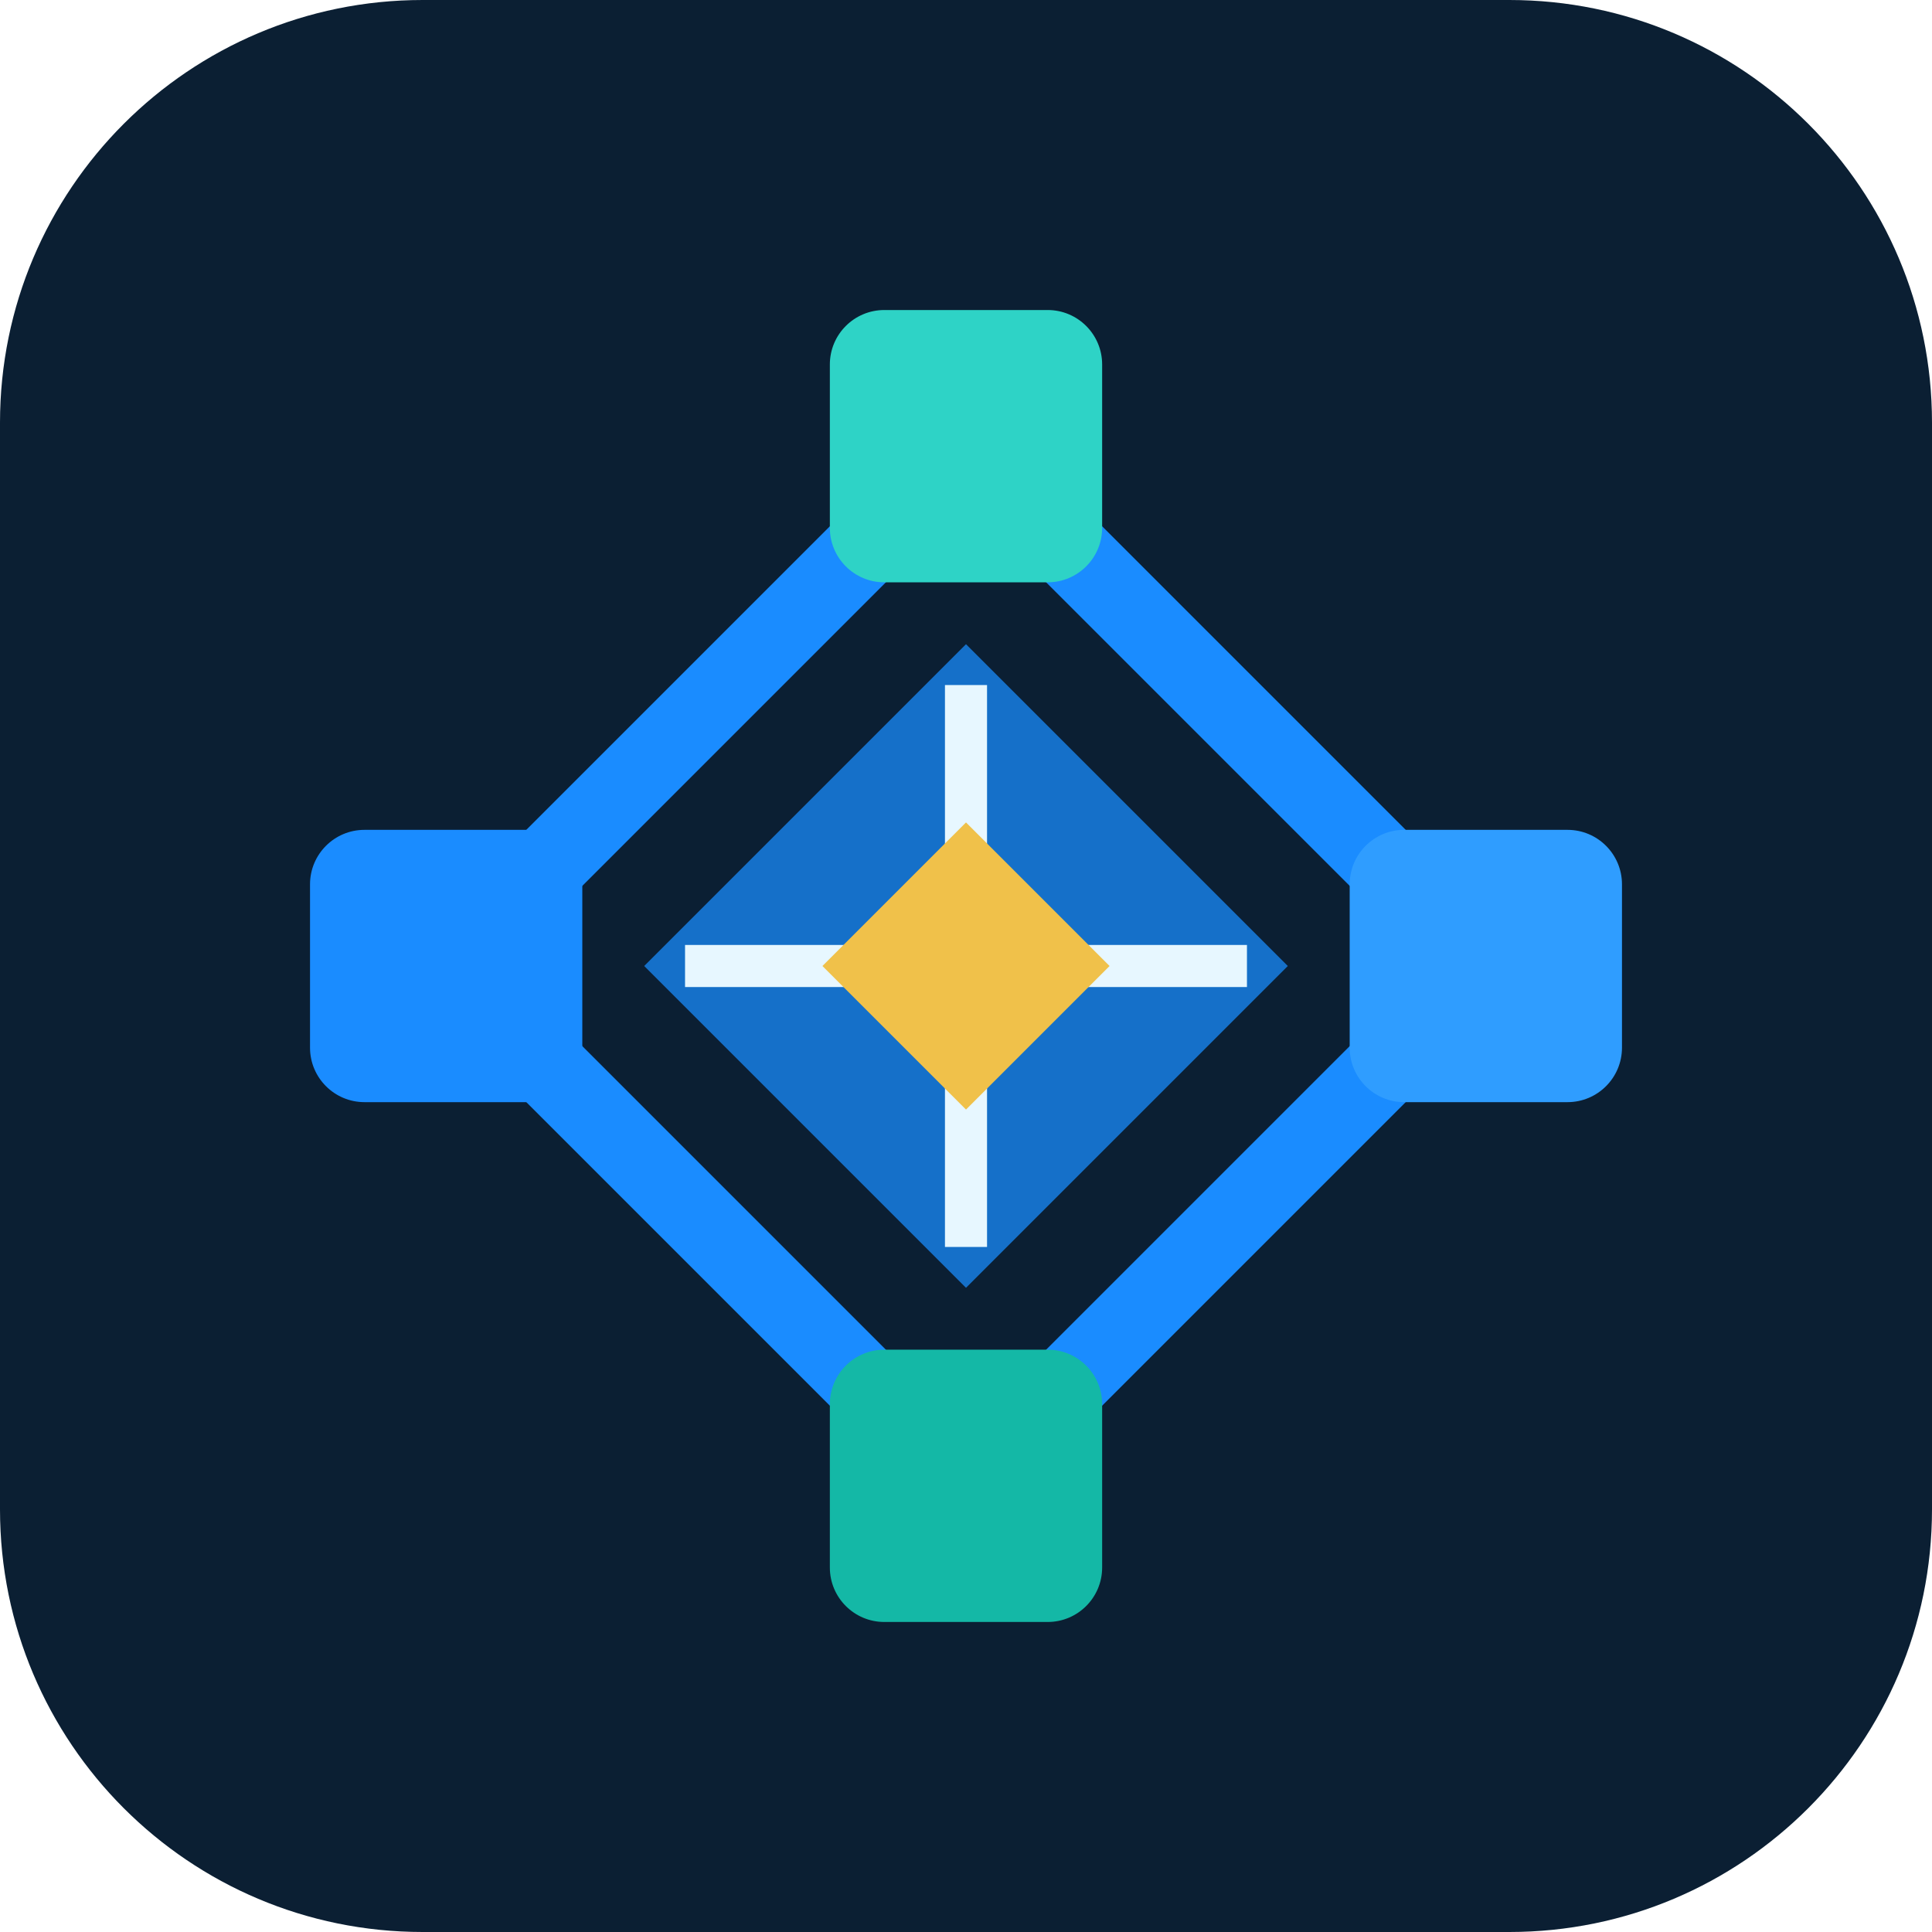
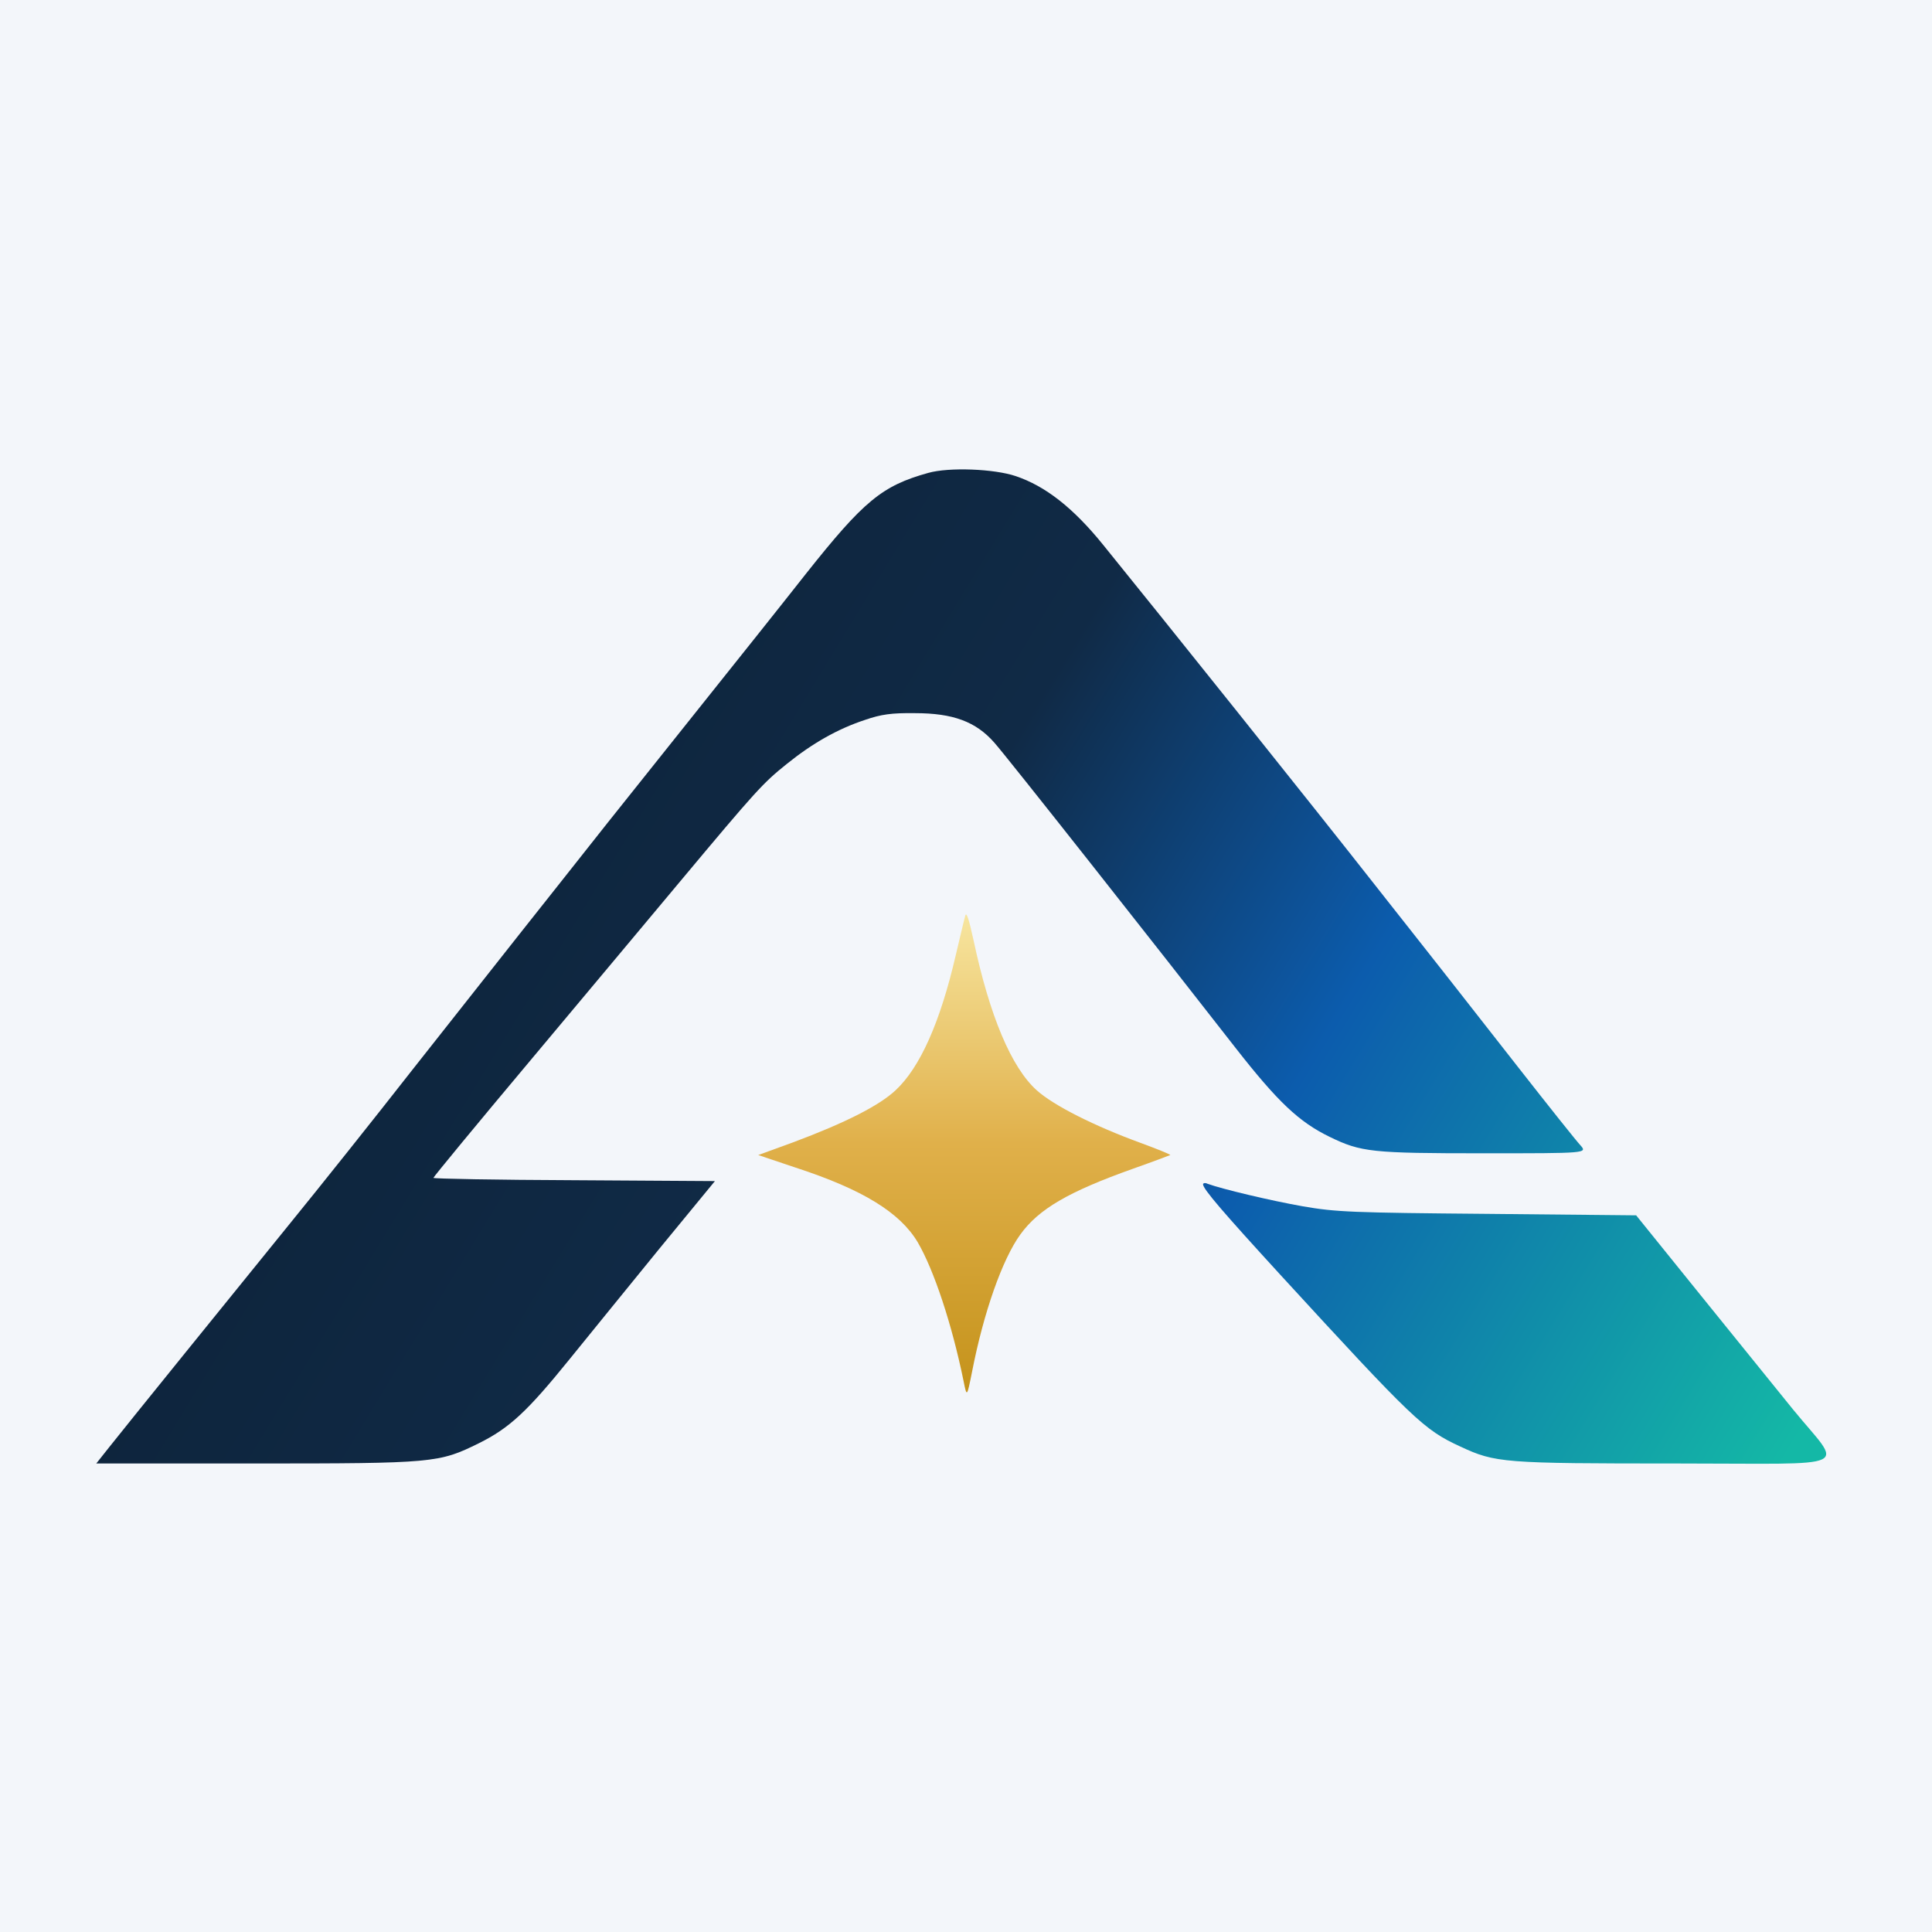
- <svg xmlns="http://www.w3.org/2000/svg" viewBox="0 0 64 64" fill="none">
-   <rect width="64" height="64" rx="14" fill="#0B1F33" />
-   <g transform="translate(32 32) scale(0.82) translate(-32 -32)">
-     <path d="M32 11 L53 32 L32 53 L11 32 Z" stroke="#1A8CFF" stroke-width="3.2" stroke-linejoin="miter" />
-     <path d="M32 19 L45 32 L32 45 L19 32 Z" fill="#1570C9" />
-     <path d="M32 21.5 V42.5 M21.5 32 H42.5" stroke="#E7F7FF" stroke-width="1.7" stroke-linecap="square" />
-     <path d="M32 26.2 L37.8 32 L32 37.8 L26.2 32 Z" fill="#F0C14A" />
-     <rect x="26.5" y="5.5" width="11" height="11" rx="2.2" fill="#2ED3C6" />
-     <rect x="47.5" y="26.5" width="11" height="11" rx="2.2" fill="#2F9DFF" />
-     <rect x="26.5" y="47.5" width="11" height="11" rx="2.2" fill="#14B8A6" />
-     <rect x="5.5" y="26.5" width="11" height="11" rx="2.2" fill="#1A8CFF" />
-   </g>
+ <svg xmlns="http://www.w3.org/2000/svg" viewBox="0 0 64 64" fill="none" role="img" aria-labelledby="title">
+   <rect width="64" height="64" fill="#F3F6FA" />
+   <svg x="3.2" y="15.52" width="57.6" height="32.96" viewBox="0 0 594 340" overflow="visible">
+     <defs>
+       <linearGradient id="icon-a" x1="18" y1="0" x2="576" y2="340" gradientUnits="userSpaceOnUse">
+         <stop offset="0" stop-color="#0B1F33" />
+         <stop offset="0.46" stop-color="#102A46" />
+         <stop offset="0.68" stop-color="#0C5CAD" />
+         <stop offset="1" stop-color="#14B8A6" />
+       </linearGradient>
+       <linearGradient id="icon-star" x1="296" y1="150" x2="296" y2="318" gradientUnits="userSpaceOnUse">
+         <stop offset="0" stop-color="#F8E7A2" />
+         <stop offset="0.48" stop-color="#E0B04A" />
+         <stop offset="1" stop-color="#C4921A" />
+       </linearGradient>
+     </defs>
+     <path fill="url(#icon-a)" d="M284.10 1.50 C268.30 5.90 262.10 11.00 242.20 36.10 C233.40 47.30 218.30 66.20 208.80 78.10 C199.30 90.00 183.90 109.30 174.50 121.10 C165.20 132.90 151.70 149.90 144.50 159.00 C137.30 168.10 120.80 189.00 107.80 205.50 C94.90 222.00 76.00 245.70 65.90 258.10 C46.20 282.40 10.80 326.10 4.00 334.70 L-0.20 340.00 L54.20 340.00 C115.20 340.00 116.90 339.80 130.50 333.10 C141.00 327.90 147.10 322.20 161.50 304.40 C168.10 296.20 182.00 279.20 192.30 266.50 L211.20 243.50 L163.10 243.20 C136.60 243.10 115.00 242.70 115.00 242.40 C115.00 242.10 129.90 224.00 148.20 202.20 C166.50 180.40 189.50 152.80 199.40 141.00 C225.40 109.90 227.60 107.50 235.70 101.00 C244.50 93.90 253.10 89.00 262.50 85.90 C268.00 84.00 271.60 83.50 279.50 83.60 C292.60 83.60 300.40 86.50 306.70 93.70 C310.90 98.40 362.40 163.70 389.20 198.10 C403.60 216.50 410.80 223.30 421.30 228.40 C432.00 233.60 435.60 234.00 473.90 234.00 C509.40 234.00 509.40 234.00 506.90 231.20 C505.50 229.70 496.10 217.90 486.00 205.00 C475.90 192.10 465.30 178.60 462.50 175.00 C459.70 171.40 448.00 156.60 436.50 142.00 C416.50 116.50 363.20 49.90 343.80 26.00 C333.60 13.40 324.10 6.00 314.00 2.60 C306.60 0.10 291.20 -0.50 284.10 1.50 Z" />
+     <path fill="url(#icon-a)" d="M378.00 244.60 C378.00 246.20 384.90 254.20 404.40 275.50 C450.00 325.20 453.50 328.50 465.90 334.20 C477.90 339.80 480.50 340.00 539.90 340.00 C602.10 340.00 596.70 342.50 579.50 321.40 C574.60 315.30 560.50 297.90 548.20 282.70 L526.00 255.20 L475.20 254.70 C429.10 254.30 423.40 254.10 412.00 252.10 C401.20 250.20 384.40 246.20 379.50 244.40 C378.70 244.00 378.00 244.20 378.00 244.60 Z" />
+     <path fill="url(#icon-star)" d="M296.70 153.00 C296.30 154.40 294.90 160.40 293.50 166.30 C288.20 189.20 281.30 204.70 272.90 212.50 C267.30 217.70 256.00 223.50 237.80 230.30 L226.00 234.60 L238.80 238.90 C261.80 246.40 274.50 254.30 280.50 264.40 C286.10 274.00 292.20 292.50 296.10 311.50 C297.30 317.50 297.30 317.50 299.10 308.50 C303.00 288.50 309.40 270.20 315.60 261.70 C321.90 253.00 332.10 247.10 354.00 239.30 C360.80 236.90 366.60 234.70 366.80 234.60 C366.90 234.40 362.50 232.60 356.80 230.50 C340.90 224.70 327.00 217.70 321.20 212.50 C312.50 204.70 305.10 187.10 299.60 161.30 C297.90 153.50 297.10 151.20 296.70 153.00 Z" />
+   </svg>
</svg>
